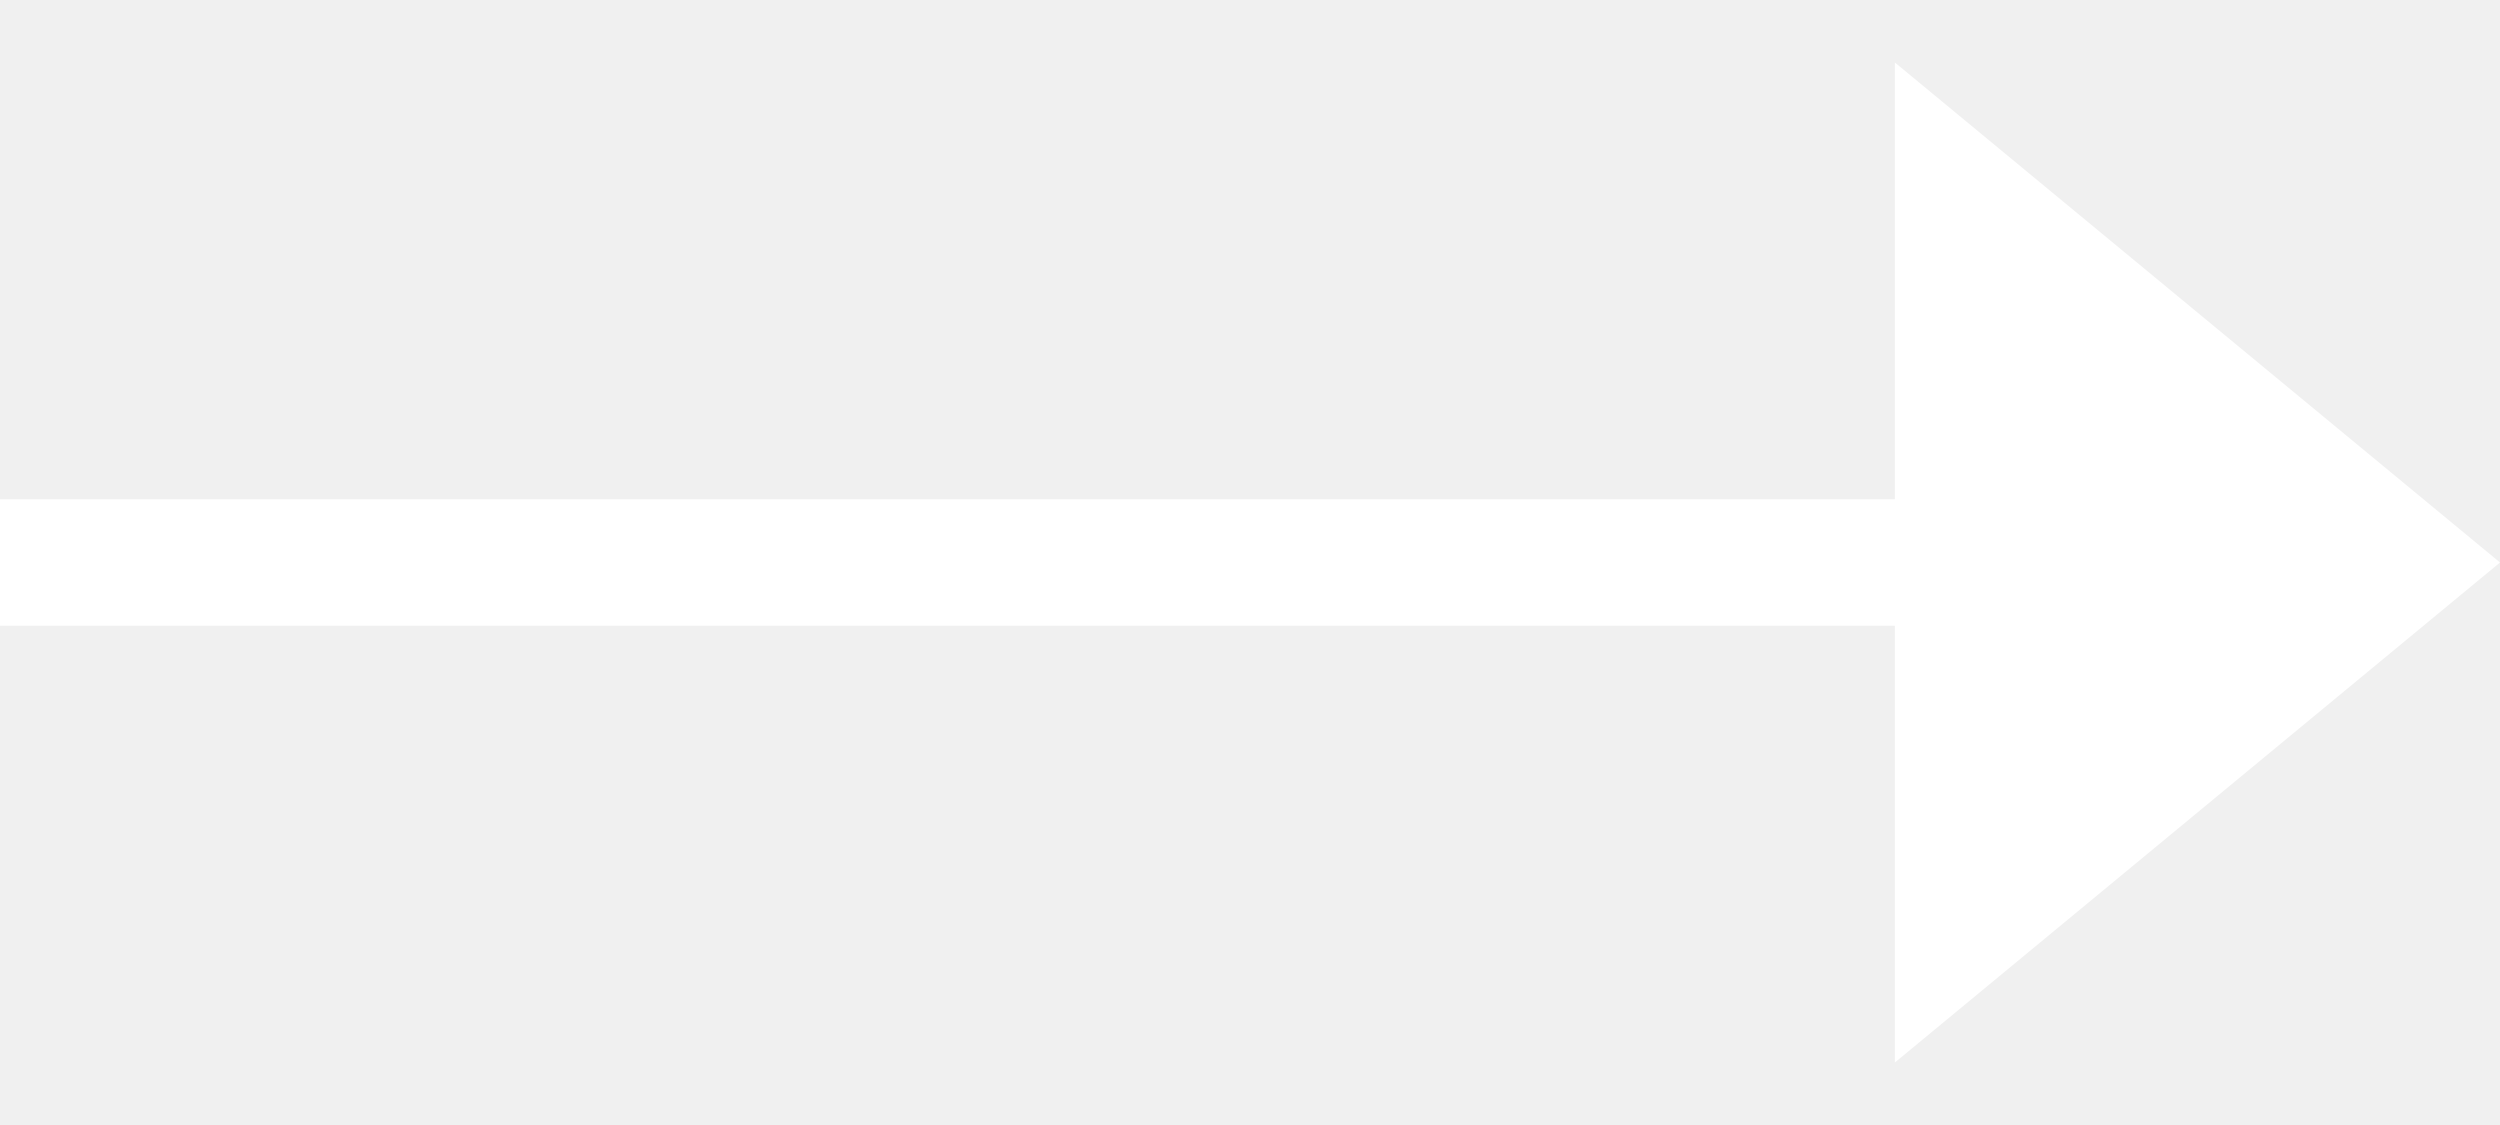
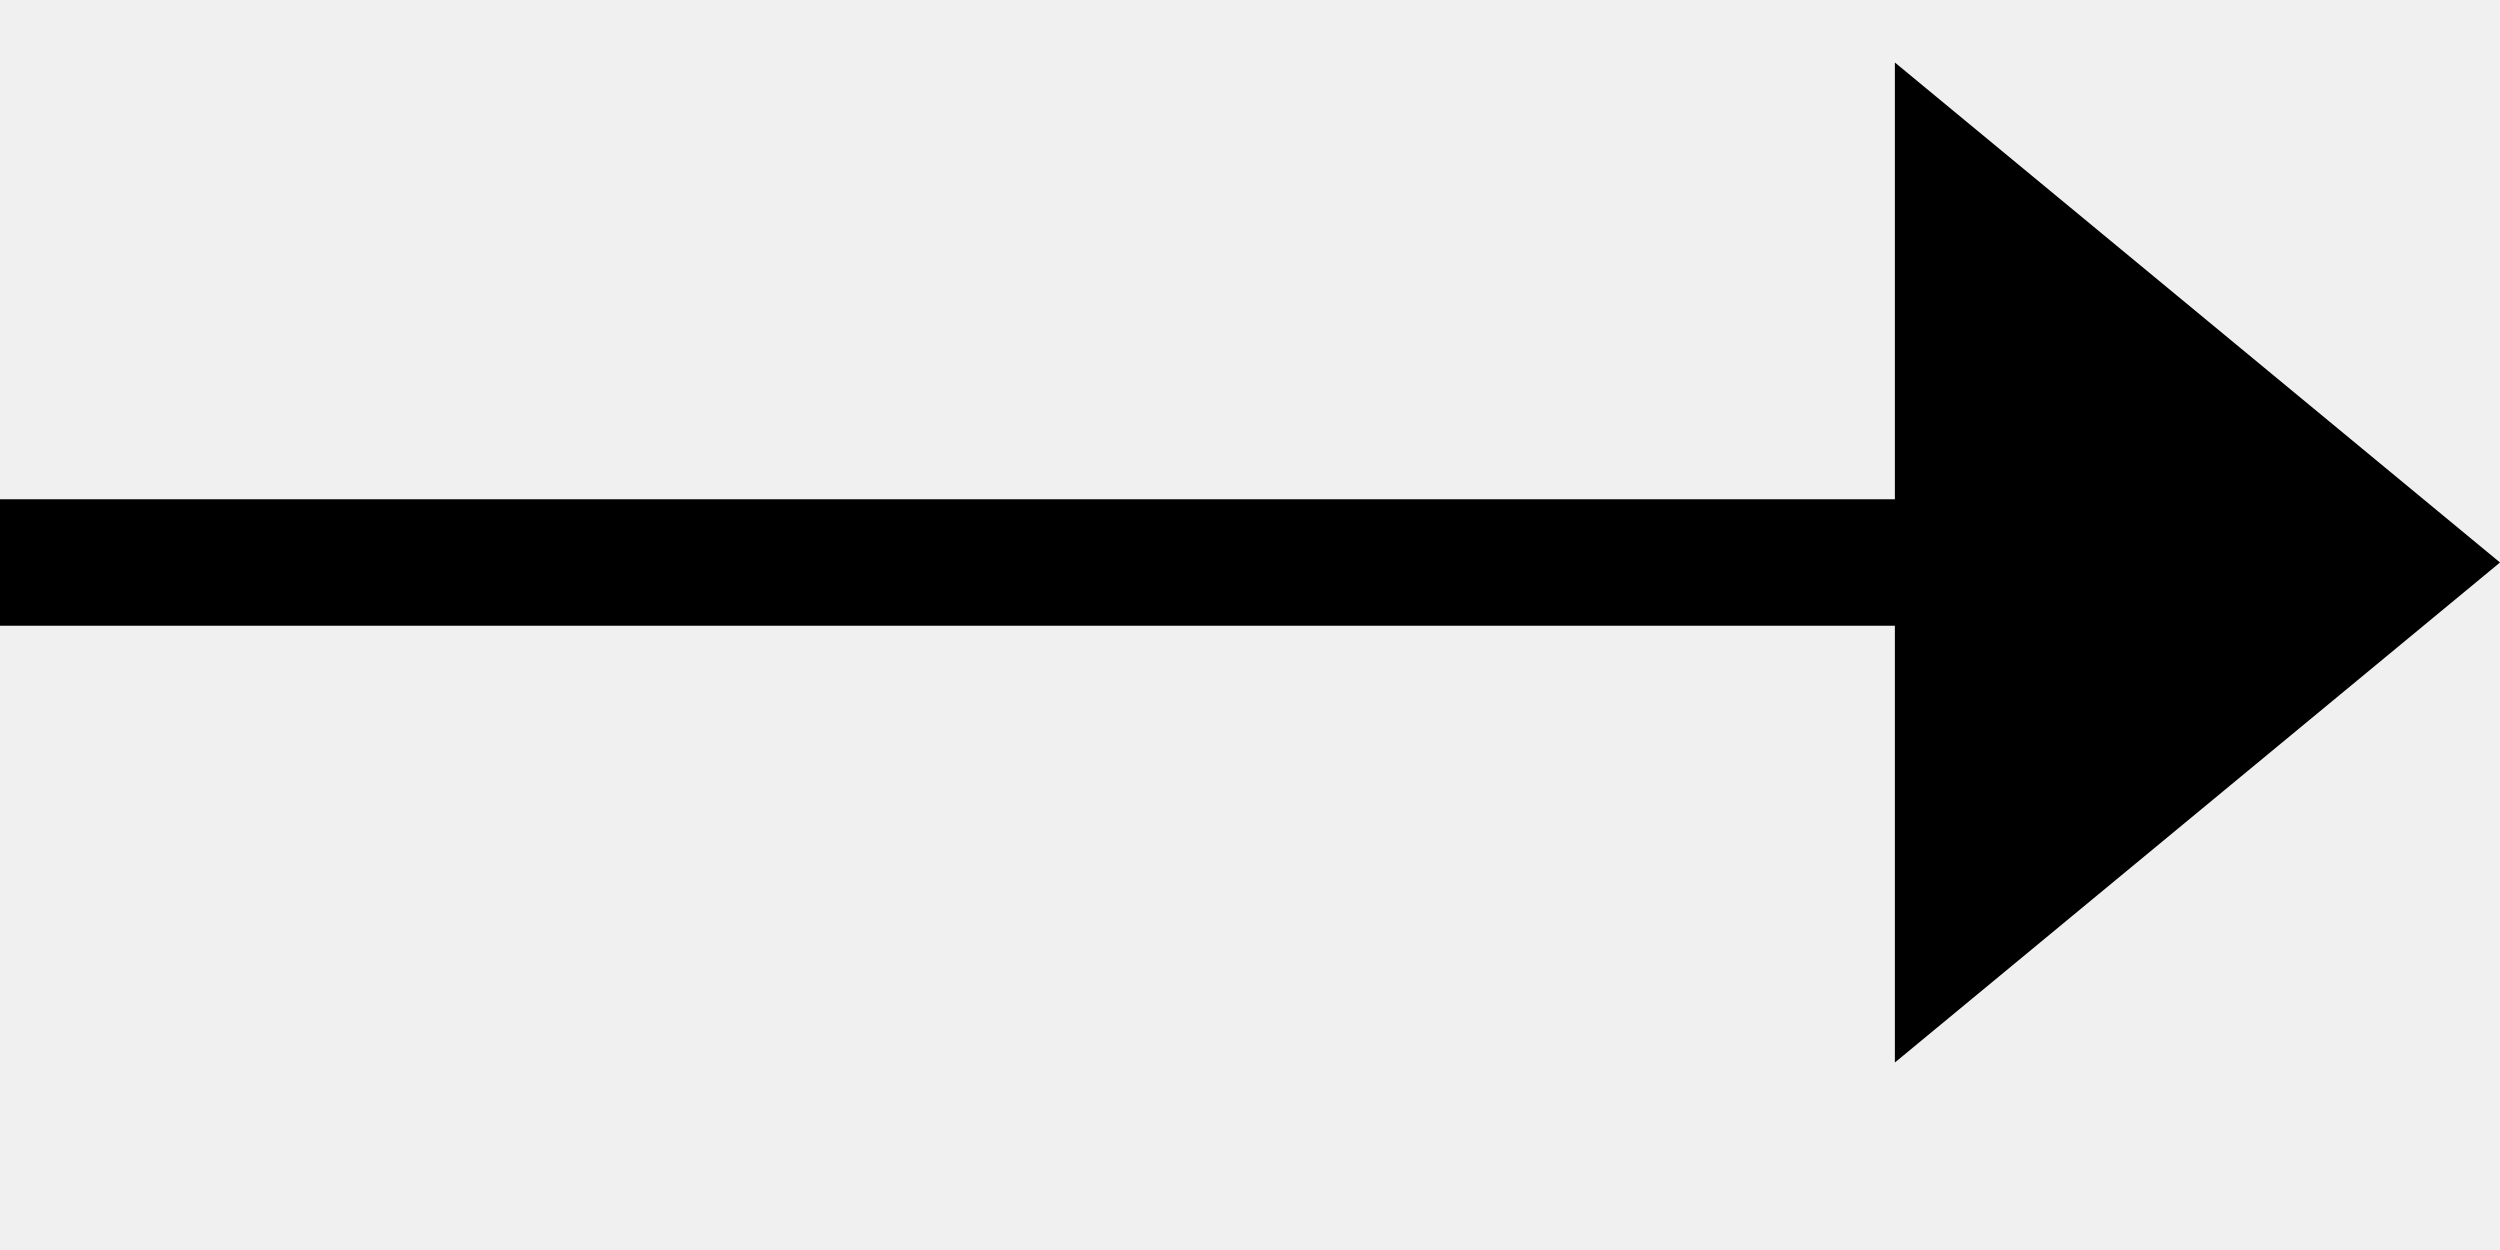
- <svg xmlns="http://www.w3.org/2000/svg" width="20px" height="9px" viewBox="0 0 20 9" version="1.1">
+ <svg xmlns="http://www.w3.org/2000/svg" width="20px" height="10px" viewBox="0 0 20 10" version="1.1">
  <g id="WIP" stroke="none" stroke-width="1" fill="none" fill-rule="evenodd">
-     <g id="Artboard-Copy-20" transform="translate(-1260, -882)" fill="#FFFFFF">
+     <g id="Artboard-Copy-20" transform="translate(-1260, -882)" fill="#000">
      <g id="Group-4" transform="translate(738, 843)">
        <path d="M537.159,42.994 L537.159,39.5 L542,43.5 L537.159,47.5 L537.159,44.006 L522,44.006 L522,42.994 L537.159,42.994 Z" id="Combined-Shape" />
      </g>
    </g>
  </g>
</svg>
